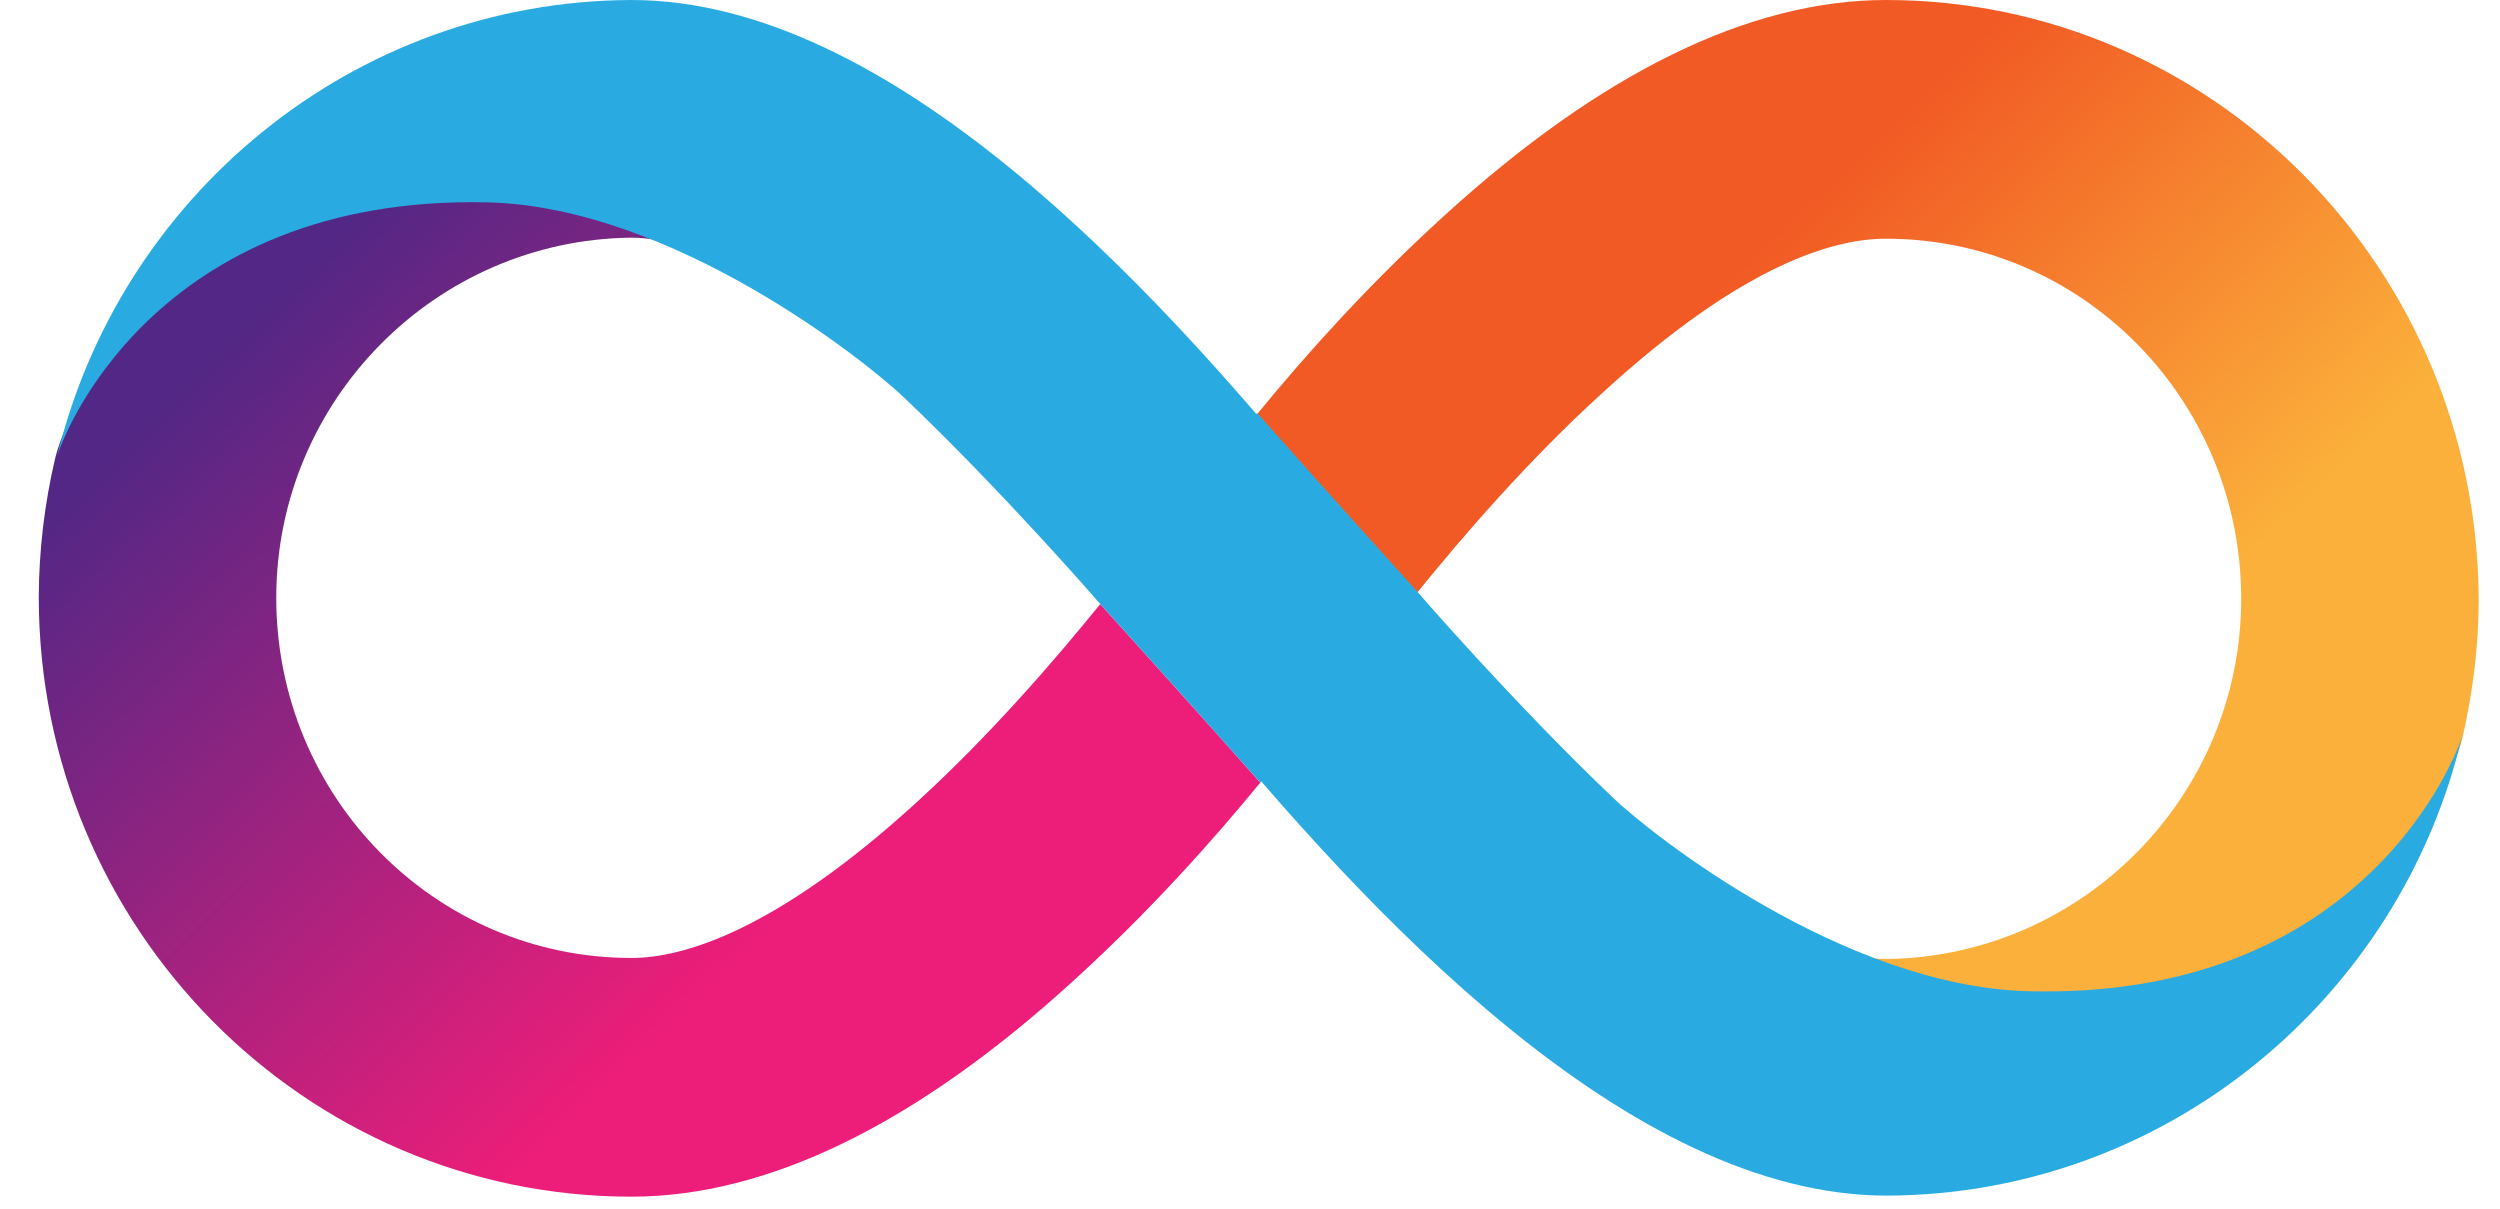
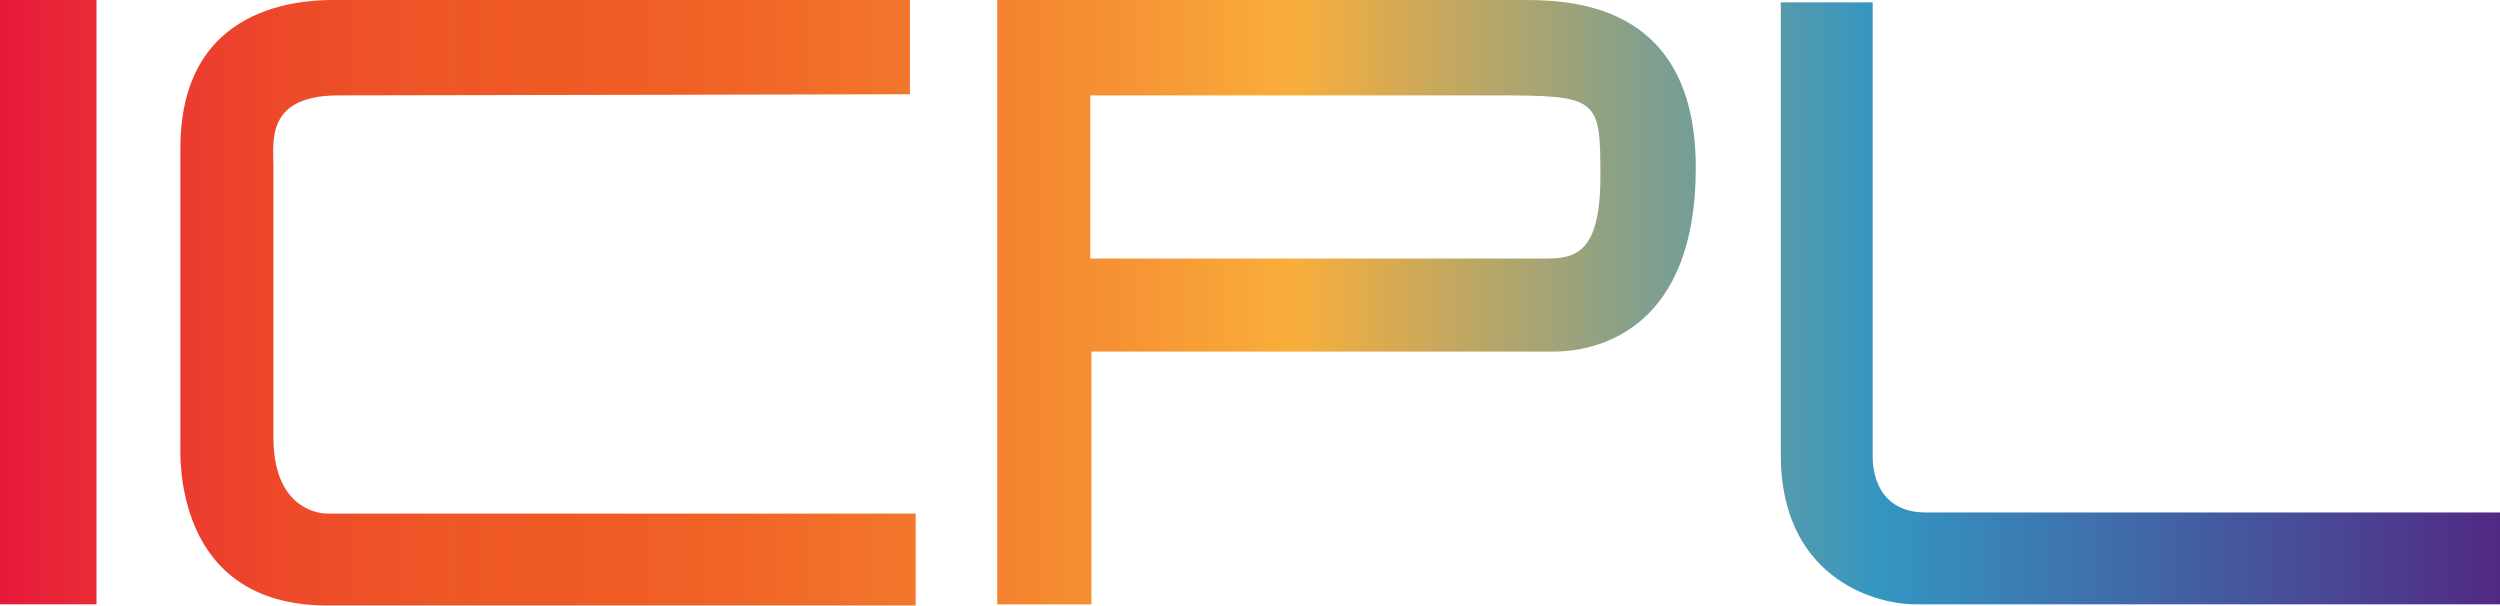
- <svg xmlns="http://www.w3.org/2000/svg" width="120" height="58" viewBox="0 0 72 35" fill="none">
-   <path d="M54.422 0c-3.948 0-8.255 2.104-12.801 6.253-2.154 1.954-4.038 4.058-5.414 5.742 0 0 2.213 2.495 4.636 5.17 1.316-1.623 3.2-3.817 5.383-5.801 4.038-3.698 6.67-4.45 8.196-4.45 5.682 0 10.288 4.66 10.288 10.432 0 5.712-4.606 10.372-10.288 10.432-.27 0-.599-.03-.987-.12 1.645.75 3.439 1.292 5.114 1.292 10.408 0 12.442-7.035 12.562-7.546.299-1.292.478-2.645.478-4.028C71.56 7.786 63.873 0 54.422 0z" fill="url(#paint0_linear)" />
-   <path d="M58.52 28.71c-5.324-.15-10.857-4.51-11.994-5.592-2.931-2.796-5.683-5.982-5.683-5.982-2.422-2.676-4.636-5.171-4.636-5.171-.777.932-4.605 5.35-4.605 5.35s2.572 2.767 2.781 3.007c5.025 6.133 12.592 14.31 20.069 14.31 8.075-.03 14.865-5.712 16.66-13.318-.15.541-2.842 7.666-12.592 7.396z" fill="#29ABE2" />
-   <path d="M18.084 34.662c3.948 0 8.255-2.104 12.8-6.253 2.154-1.954 4.038-4.058 5.414-5.742 0 0-2.213-2.495-4.636-5.17-1.316 1.623-3.2 3.817-5.383 5.801-4.038 3.668-6.7 4.45-8.195 4.45-5.683 0-10.289-4.66-10.289-10.432 0-5.712 4.606-10.372 10.289-10.432.269 0 .598.03.987.12-1.645-.751-3.44-1.292-5.115-1.292-10.408 0-12.442 7.034-12.561 7.546a17.886 17.886 0 00-.479 4.028c0 9.59 7.687 17.376 17.168 17.376z" fill="url(#paint1_linear)" />
-   <path d="M13.956 5.862c5.323.15 10.886 4.57 12.023 5.652 2.931 2.796 5.683 5.982 5.683 5.982a768.576 768.576 0 014.636 5.171c.777-.932 4.605-5.351 4.605-5.351s-2.572-2.766-2.781-3.006C33.127 8.177 25.56 0 18.083 0 10.008.03 3.218 5.712 1.423 13.318c.09-.511 2.752-7.696 12.533-7.456z" fill="#29ABE2" />
+ <svg xmlns="http://www.w3.org/2000/svg" width="1088" height="263.512" viewBox="0 0 1088 263.512">
  <defs>
-     <linearGradient id="paint0_linear" x1="45.417" y1="2.51" x2="69.175" y2="26.986" gradientUnits="userSpaceOnUse">
-       <stop offset=".21" stop-color="#F15A24" />
-       <stop offset=".684" stop-color="#FBB03B" />
-     </linearGradient>
-     <linearGradient id="paint1_linear" x1="27.068" y1="32.139" x2="3.311" y2="7.663" gradientUnits="userSpaceOnUse">
-       <stop offset=".21" stop-color="#ED1E79" />
-       <stop offset=".893" stop-color="#522785" />
+     <linearGradient id="a" y1=".5" x2="1" y2=".5" gradientUnits="objectBoundingBox">
+       <stop offset="0" stop-color="#e6173c" />
+       <stop offset=".057" stop-color="#ea3332" />
+       <stop offset=".116" stop-color="#ed492a" />
+       <stop offset=".174" stop-color="#ee5626" />
+       <stop offset=".227" stop-color="#ef5a24" />
+       <stop offset=".281" stop-color="#f06126" />
+       <stop offset=".36" stop-color="#f2752b" />
+       <stop offset=".453" stop-color="#f69434" />
+       <stop offset=".517" stop-color="#f9ae3b" />
+       <stop offset=".75" stop-color="#3496c2" />
+       <stop offset="1" stop-color="#522783" />
    </linearGradient>
  </defs>
+   <path d="M424.12 408.26h42v263h-42zm396 41v-41h-248c-9 0-69.5-2.5-69.5 64.5v129c0 5-3 70 64 70h256v-40h-256c-6 0-23.5-4-23.5-33v-118c0-11-3.5-31 28.5-31s248.5-.5 248.5-.5zm342 32c0 69-41 80-62 80h-201v110h-41v-263h230c24 0 74 4 74 73zm-41.5 3.5c0-34-1-35-46-35h-176v71h198c13 0 24-2 24-36zm78.5 121.5c0 52 39 65 59 65h254v-40h-250c-19 0-23-15-23-24v-198h-40z" transform="translate(-424.12 -408.248)" fill="url(#a)" />
</svg>
